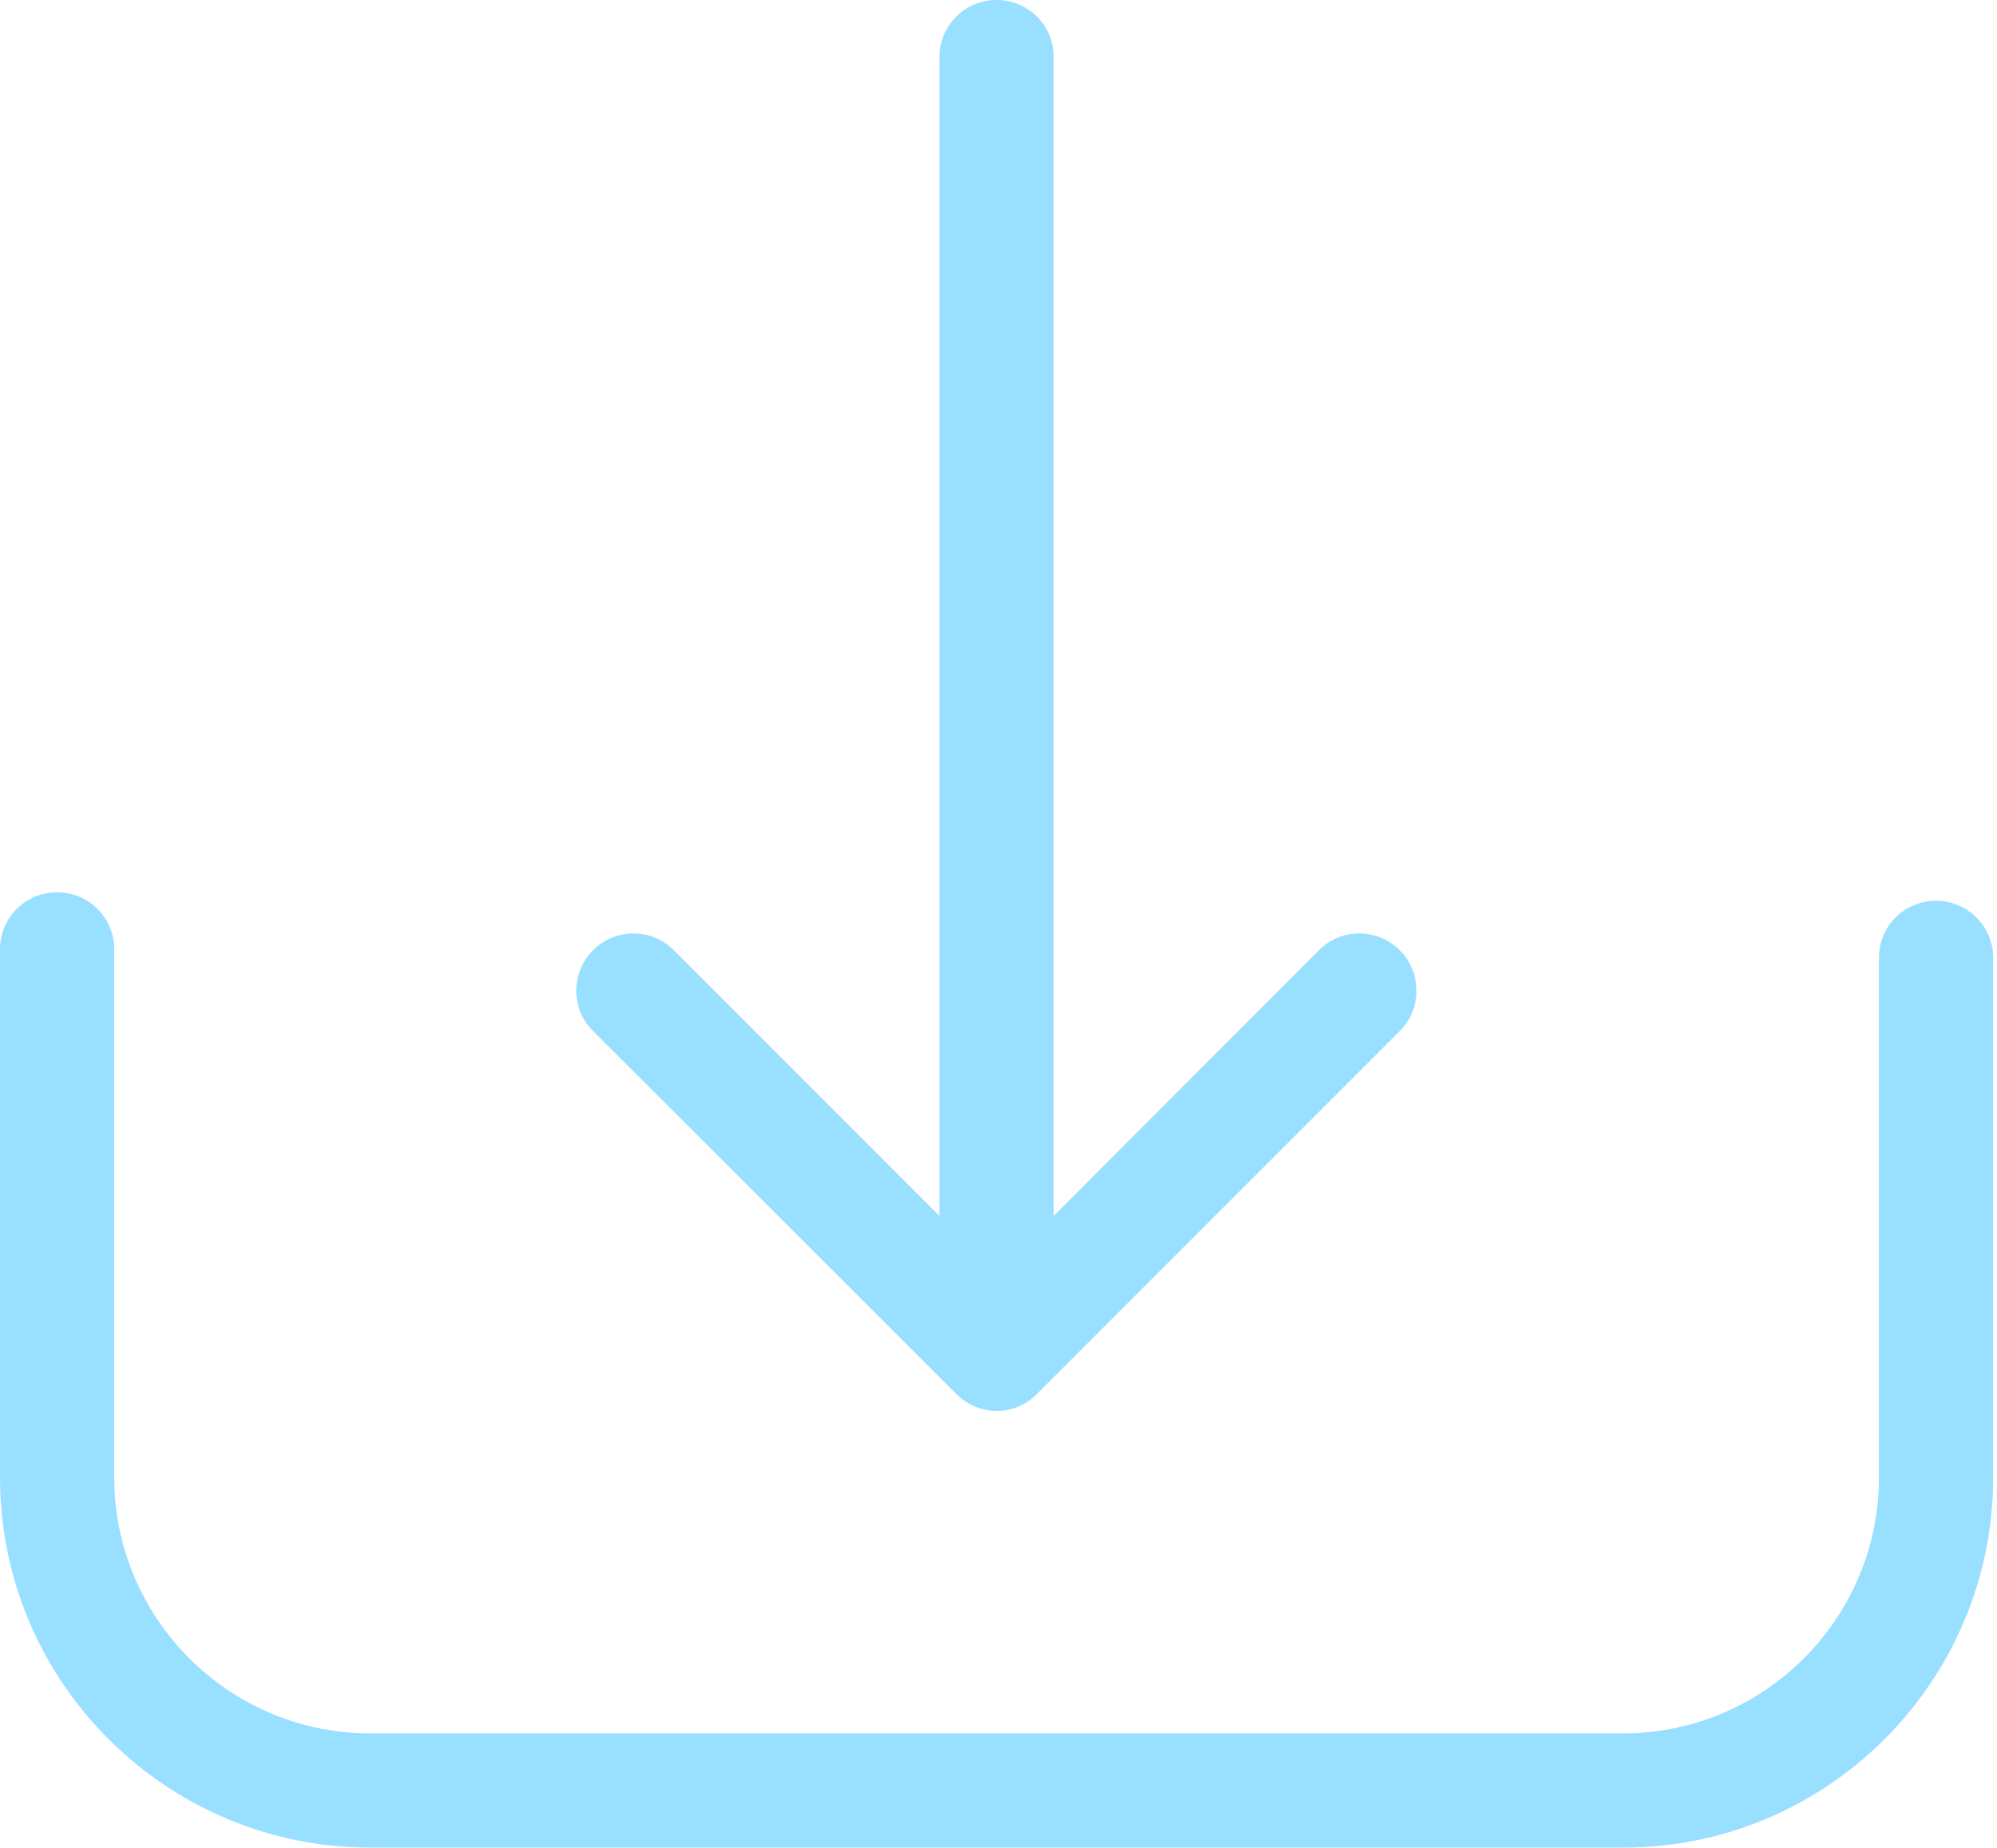
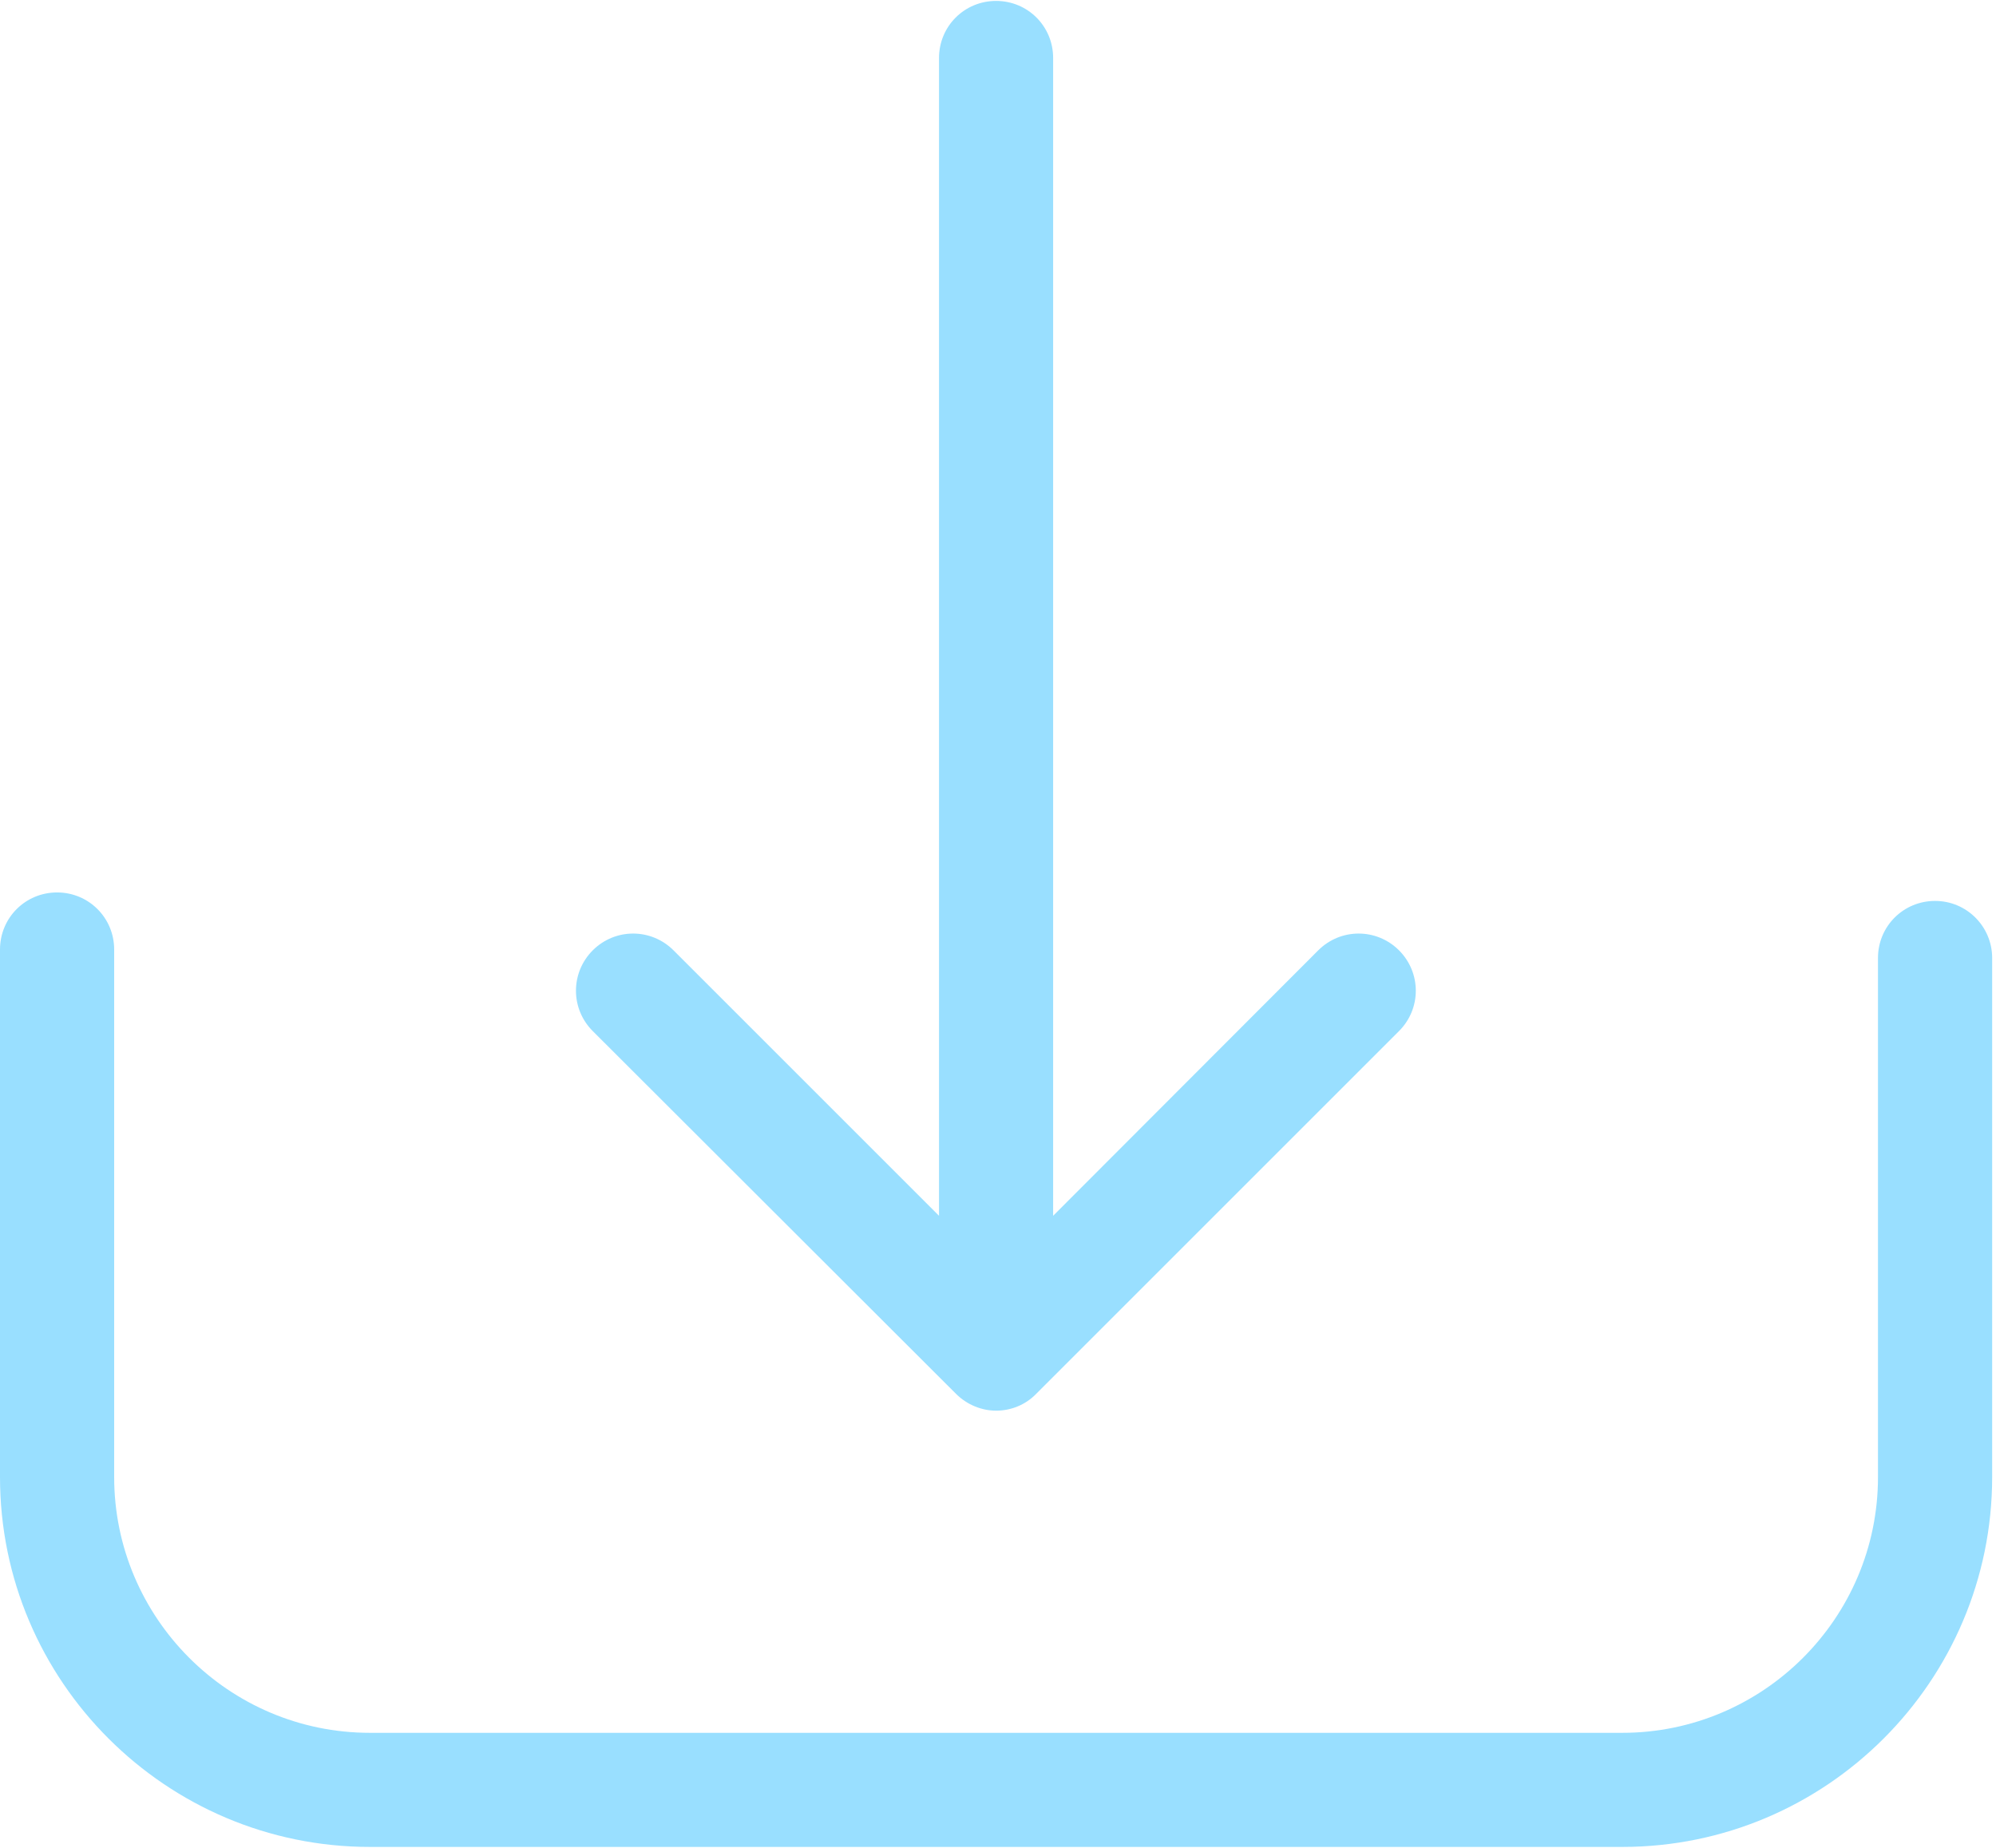
- <svg xmlns="http://www.w3.org/2000/svg" width="40" height="37" viewBox="0 0 40 37" fill="none">
+ <svg xmlns="http://www.w3.org/2000/svg" width="27" height="25" viewBox="0 0 40 37" fill="none">
  <path d="M38.779 18.039C38.144 18.039 37.635 18.547 37.635 19.182V29.587C37.635 32.417 35.331 34.713 32.51 34.713H7.414C4.584 34.713 2.288 32.408 2.288 29.587V19.013C2.288 18.378 1.779 17.869 1.144 17.869C0.508 17.869 0 18.378 0 19.013V29.587C0 33.679 3.33 37 7.414 37H32.51C36.602 37 39.923 33.671 39.923 29.587V19.182C39.923 18.555 39.415 18.039 38.779 18.039Z" fill="#99DFFF" />
  <path d="M19.157 27.917C19.377 28.138 19.674 28.256 19.962 28.256C20.25 28.256 20.546 28.146 20.767 27.917L28.036 20.648C28.485 20.199 28.485 19.479 28.036 19.029C27.587 18.581 26.867 18.581 26.418 19.029L21.105 24.35V1.144C21.105 0.508 20.597 0 19.962 0C19.326 0 18.818 0.508 18.818 1.144V24.35L13.497 19.029C13.048 18.581 12.328 18.581 11.879 19.029C11.43 19.479 11.43 20.199 11.879 20.648L19.157 27.917Z" fill="#99DFFF" />
</svg>
